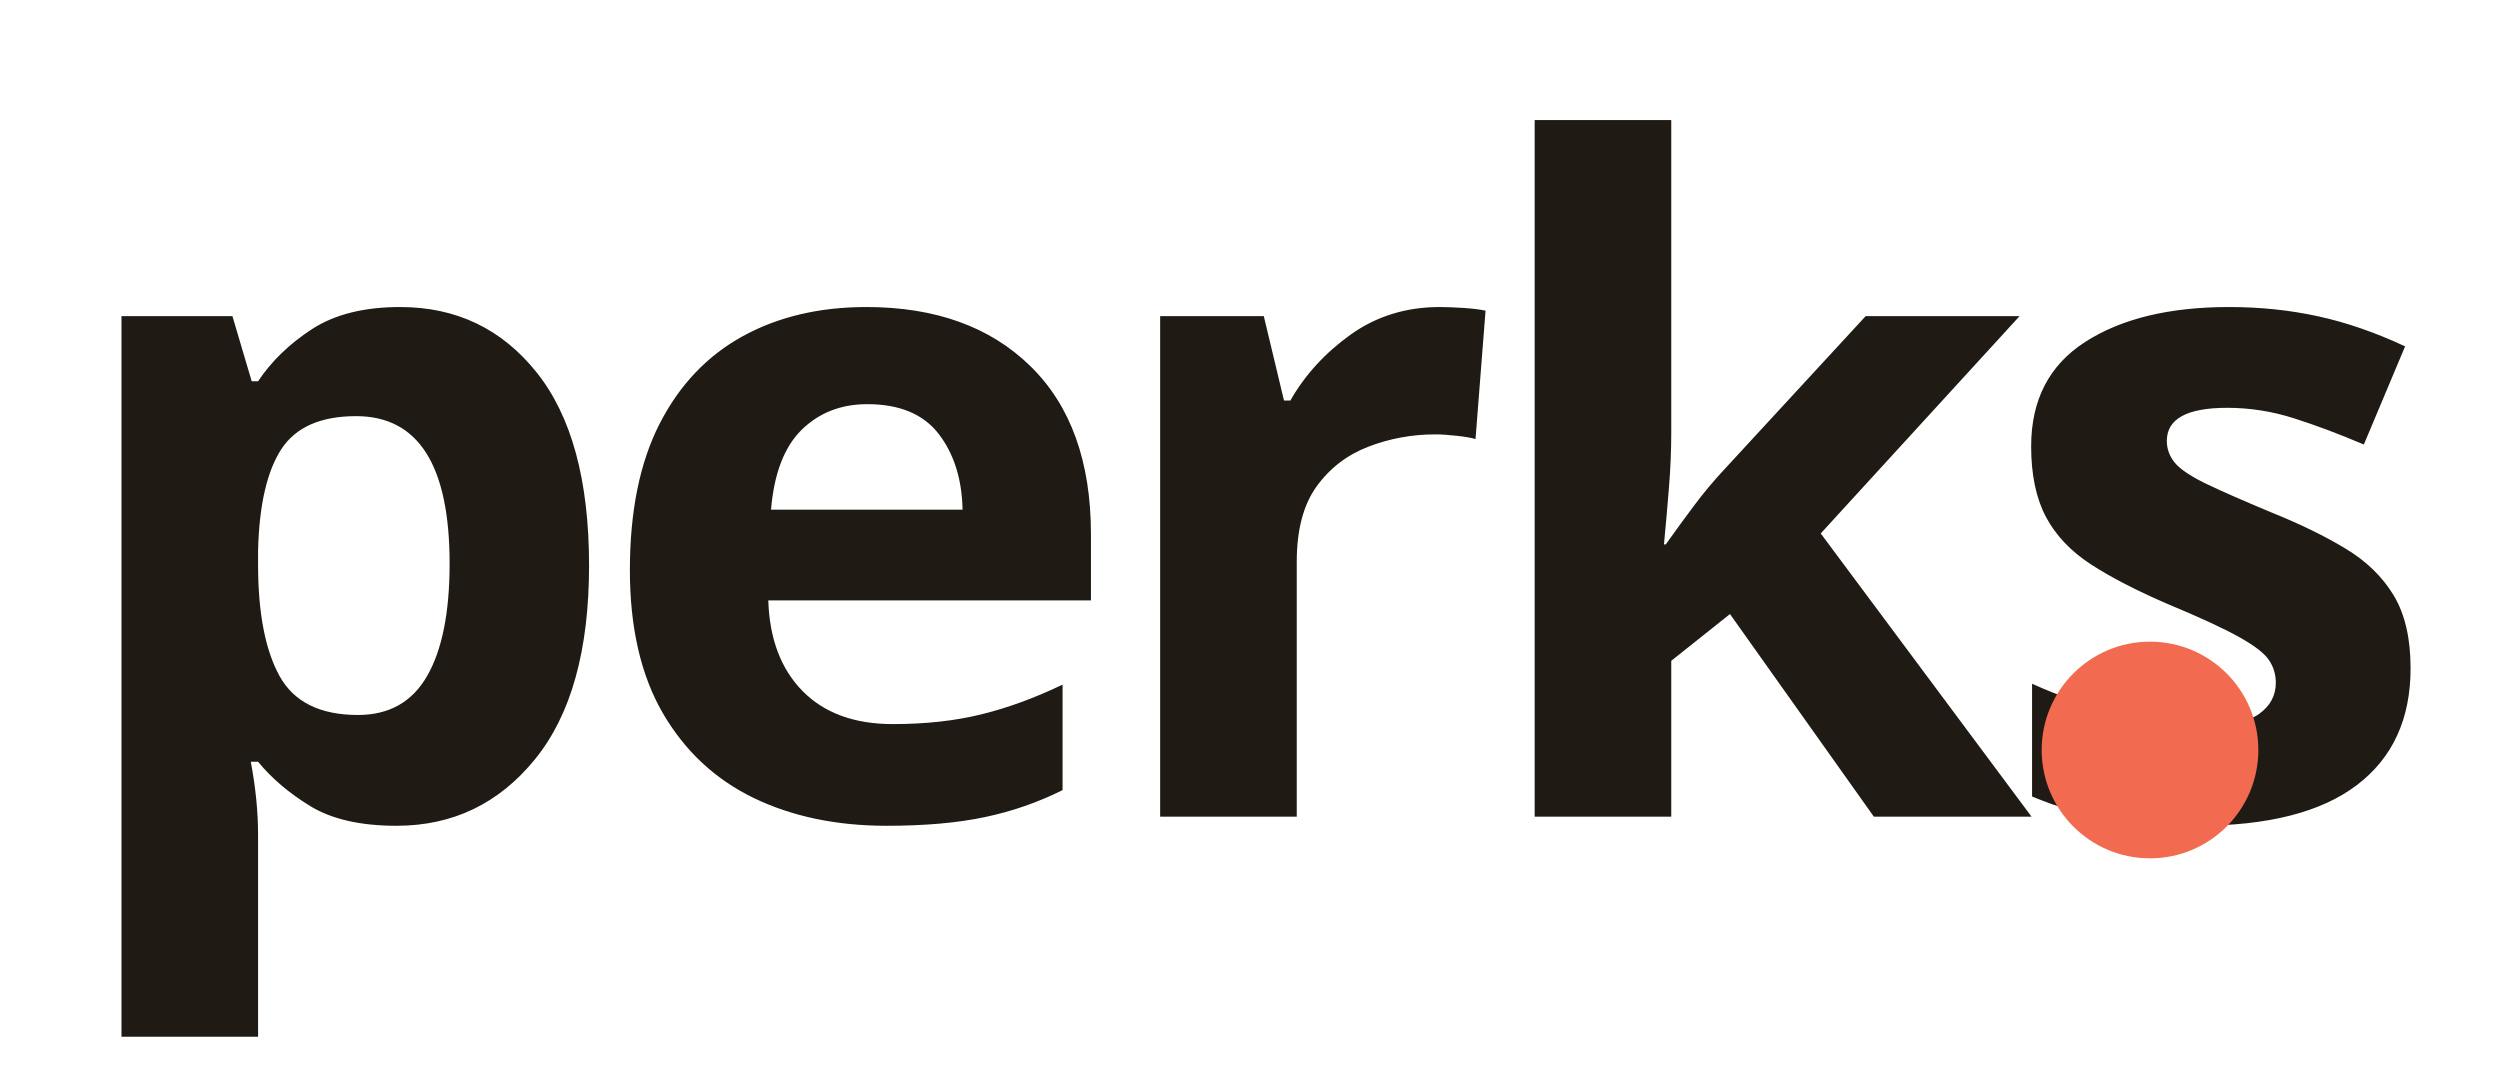
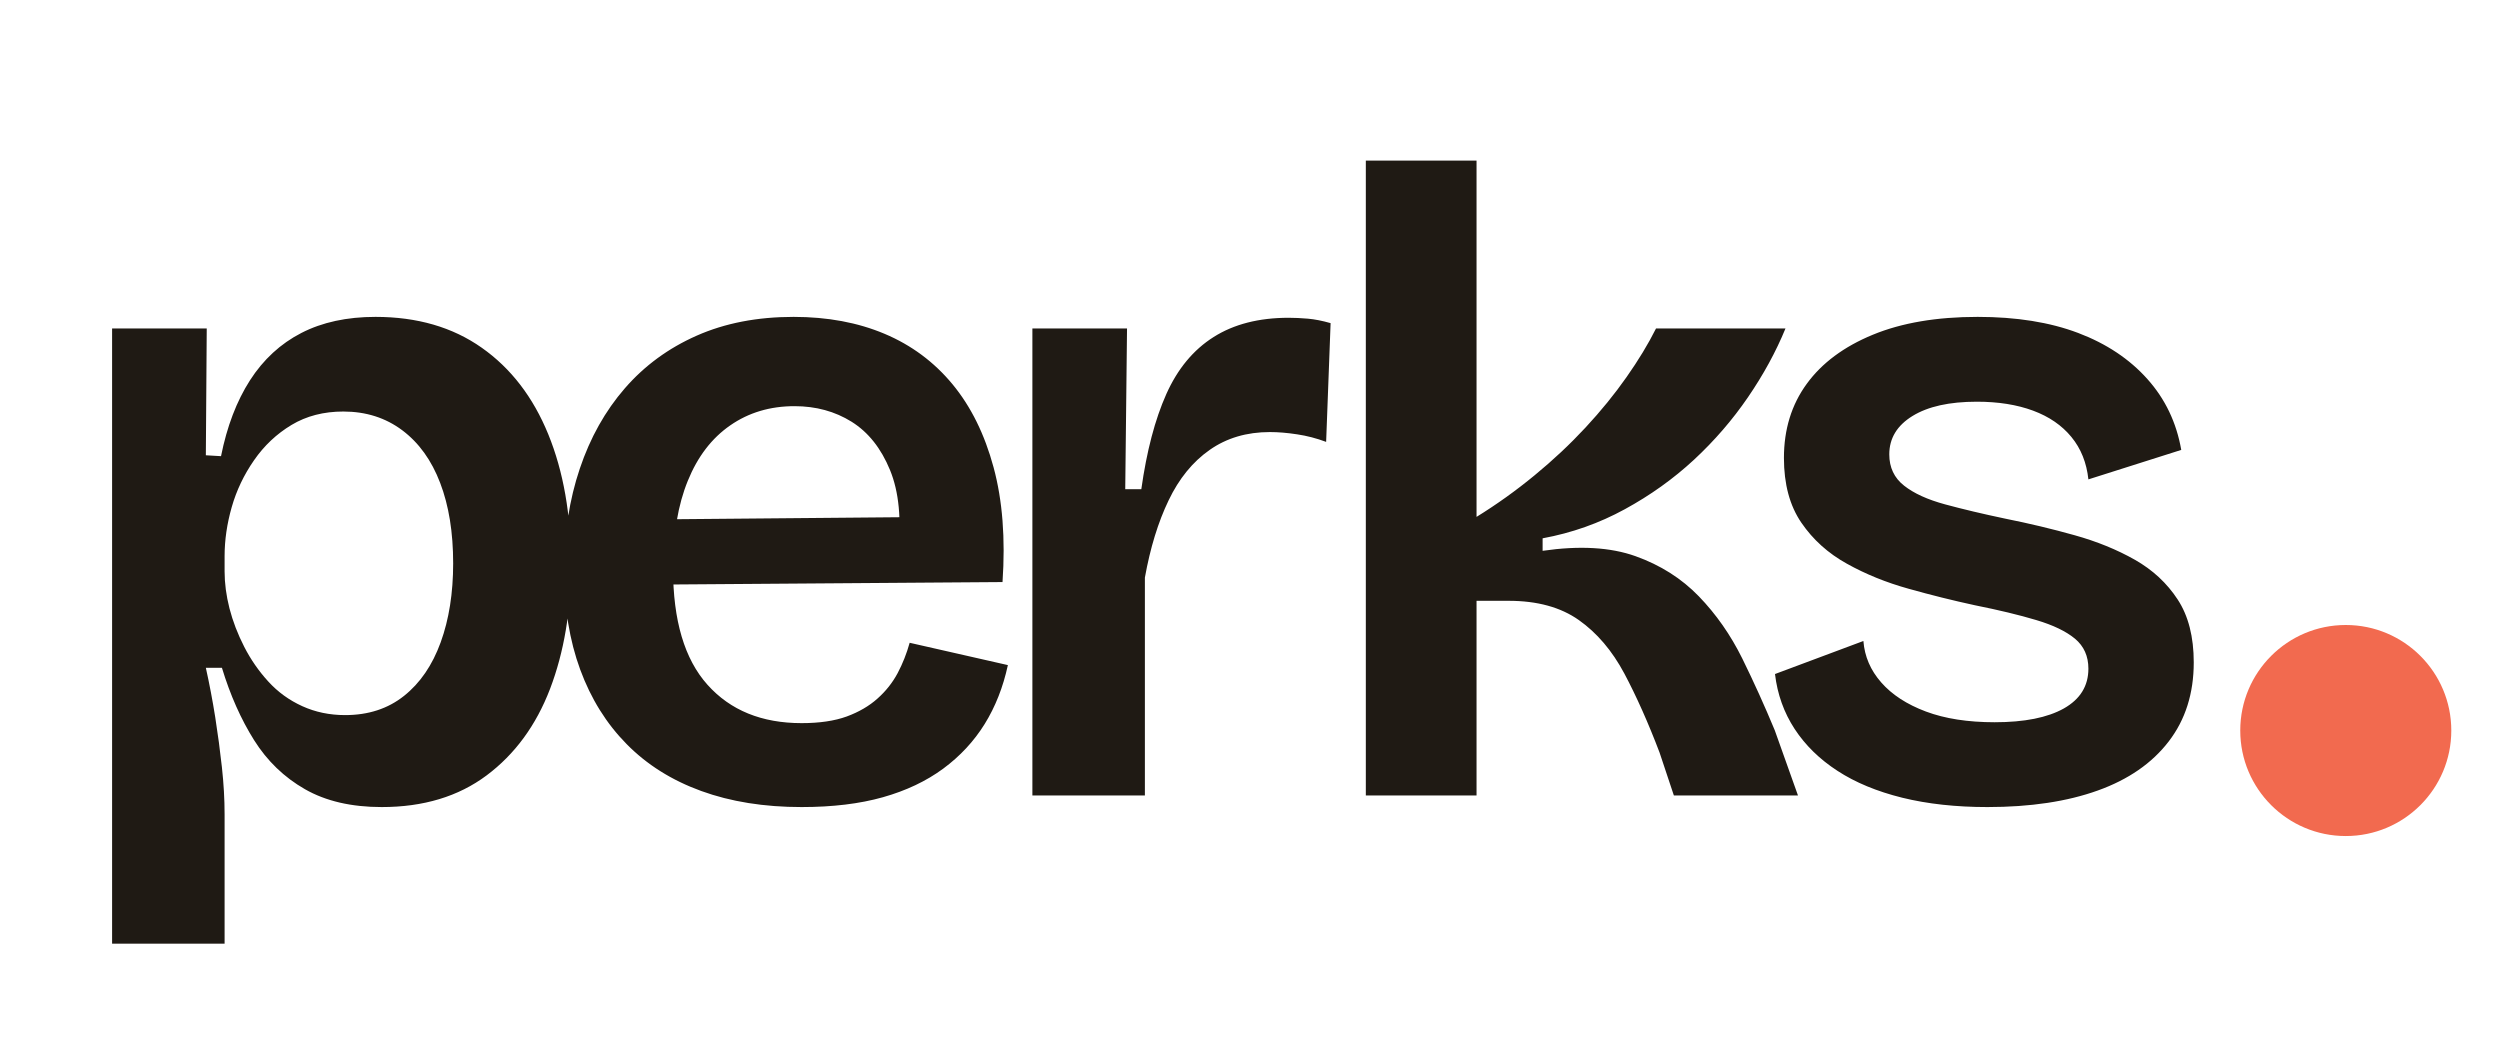
- <svg xmlns="http://www.w3.org/2000/svg" viewBox="0 0 300 130" width="300" height="130" role="img" aria-label="perks">
-   <text x="6" y="98" font-family="'Bricolage Grotesque', system-ui, sans-serif" font-weight="600" font-size="110" letter-spacing="-5" fill="#1f1a14" style="font-feature-settings:'ss01'">perks</text>
-   <circle cx="258" cy="90" r="13" fill="#f26a4f" />
+ <svg xmlns="http://www.w3.org/2000/svg" viewBox="0 0 308 130" width="308" height="130" role="img" aria-label="perks">
+   <path d="M27.67 116.26L13.81 116.26L13.81 69.62L13.81 40.47L25.47 40.47L25.36 56.09L27.23 56.20Q28.33 50.70 30.80 46.85Q33.28 43 37.13 41.02Q40.98 39.04 46.26 39.04L46.26 39.04Q53.96 39.04 59.35 42.84Q64.74 46.63 67.55 53.51Q70.35 60.38 70.35 69.51L70.35 69.51Q70.35 78.09 67.77 84.86Q65.18 91.62 59.95 95.53Q54.73 99.43 47.03 99.43L47.03 99.43Q41.42 99.43 37.57 97.23Q33.72 95.03 31.30 91.18Q28.88 87.33 27.34 82.27L27.34 82.27L25.36 82.27Q26.02 85.24 26.52 88.38Q27.01 91.51 27.34 94.53Q27.67 97.56 27.67 100.31L27.67 100.31L27.67 116.26ZM42.52 88.10L42.52 88.10Q46.81 88.10 49.78 85.73Q52.75 83.37 54.29 79.14Q55.83 74.90 55.83 69.40L55.83 69.40Q55.83 63.68 54.23 59.50Q52.64 55.32 49.56 53.01Q46.48 50.70 42.30 50.70L42.30 50.70Q38.67 50.70 35.92 52.35Q33.17 54 31.30 56.70Q29.43 59.39 28.55 62.47Q27.67 65.55 27.67 68.52L27.67 68.52L27.67 70.39Q27.67 72.59 28.27 74.95Q28.88 77.32 30.09 79.69Q31.30 82.05 33.06 83.97Q34.82 85.90 37.24 87Q39.66 88.10 42.52 88.10ZM98.76 99.43L98.76 99.43Q91.83 99.43 86.39 97.45Q80.94 95.47 77.20 91.67Q73.46 87.88 71.48 82.49Q69.50 77.10 69.50 70.28L69.50 70.28Q69.50 63.46 71.43 57.74Q73.35 52.02 76.98 47.84Q80.61 43.66 85.84 41.35Q91.06 39.04 97.77 39.04L97.77 39.04Q104.04 39.04 108.99 41.13Q113.94 43.22 117.35 47.34Q120.76 51.47 122.41 57.58Q124.06 63.68 123.51 71.71L123.51 71.71L78.52 72.04L78.52 64.01L115.48 63.68L110.64 68.19Q111.30 61.92 109.65 57.91Q108.00 53.89 104.92 51.96Q101.84 50.04 97.88 50.04L97.88 50.04Q93.37 50.04 89.96 52.41Q86.55 54.77 84.74 59.23Q82.92 63.68 82.92 70.06L82.92 70.06Q82.92 79.63 87.16 84.36Q91.39 89.09 98.76 89.09L98.76 89.09Q102.06 89.09 104.32 88.27Q106.57 87.44 108.11 86.06Q109.65 84.69 110.59 82.93Q111.52 81.17 112.07 79.19L112.07 79.19L124.17 81.94Q123.29 86.01 121.31 89.20Q119.33 92.39 116.20 94.70Q113.06 97.01 108.77 98.22Q104.48 99.43 98.76 99.43ZM141.05 98L127.19 98L127.19 69.18L127.19 40.47L138.85 40.47L138.63 60.27L140.61 60.27Q141.60 53.23 143.69 48.55Q145.78 43.88 149.52 41.52Q153.26 39.15 158.76 39.15L158.76 39.15Q159.86 39.15 161.13 39.26Q162.39 39.37 163.93 39.81L163.93 39.81L163.38 54.44Q161.62 53.78 159.81 53.51Q157.99 53.23 156.45 53.23L156.45 53.23Q152.16 53.23 149.03 55.43Q145.89 57.63 143.97 61.65Q142.04 65.66 141.05 71.16L141.05 71.16L141.05 98ZM181.91 98L168.27 98L168.27 19.79L181.91 19.79L181.91 63.68Q185.65 61.37 189.06 58.56Q192.47 55.76 195.33 52.68Q198.19 49.60 200.39 46.46Q202.59 43.33 204.02 40.47L204.02 40.47L219.97 40.47Q218.21 44.76 215.35 48.94Q212.49 53.12 208.70 56.64Q204.90 60.16 200.17 62.74Q195.44 65.33 190.05 66.32L190.05 66.32L190.05 67.86Q196.87 66.87 201.49 68.52Q206.11 70.17 209.30 73.47Q212.49 76.77 214.64 81.11Q216.78 85.46 218.65 89.97L218.65 89.97L221.51 98L206.22 98L204.46 92.72Q202.37 87.22 200.12 82.98Q197.86 78.75 194.51 76.39Q191.15 74.02 185.87 74.02L185.87 74.02L181.91 74.02L181.91 98ZM244.86 99.43L244.86 99.43Q239.03 99.43 234.36 98.28Q229.68 97.12 226.38 94.97Q223.08 92.83 221.10 89.81Q219.12 86.78 218.68 83.04L218.68 83.04L229.57 78.97Q229.79 81.83 231.77 84.08Q233.75 86.34 237.27 87.66Q240.79 88.98 245.74 88.98L245.74 88.98Q251.24 88.98 254.27 87.28Q257.29 85.57 257.29 82.38L257.29 82.38Q257.29 80.07 255.64 78.69Q253.99 77.32 250.86 76.39Q247.72 75.45 243.32 74.57L243.32 74.57Q239.25 73.69 235.13 72.53Q231.00 71.38 227.54 69.45Q224.07 67.53 221.93 64.40Q219.78 61.26 219.78 56.42L219.78 56.42Q219.78 51.14 222.59 47.29Q225.39 43.44 230.73 41.24Q236.06 39.04 243.65 39.04L243.65 39.04Q250.80 39.04 256.03 41.02Q261.25 43 264.55 46.69Q267.85 50.37 268.73 55.43L268.73 55.43L257.29 59.06Q256.96 55.98 255.20 53.84Q253.44 51.69 250.47 50.59Q247.50 49.49 243.54 49.49L243.54 49.49Q238.48 49.49 235.62 51.25Q232.76 53.01 232.76 55.98L232.76 55.98Q232.76 58.40 234.58 59.83Q236.39 61.26 239.64 62.14Q242.88 63.02 247.06 63.90L247.06 63.90Q251.46 64.78 255.59 65.94Q259.71 67.09 263.01 68.96Q266.31 70.83 268.29 73.86Q270.27 76.88 270.27 81.61L270.27 81.61Q270.27 87.33 267.19 91.34Q264.11 95.36 258.45 97.39Q252.78 99.43 244.86 99.43Z" fill="#1f1a14" />
+   <circle cx="289" cy="90" r="13" fill="#f26a4f" />
</svg>
